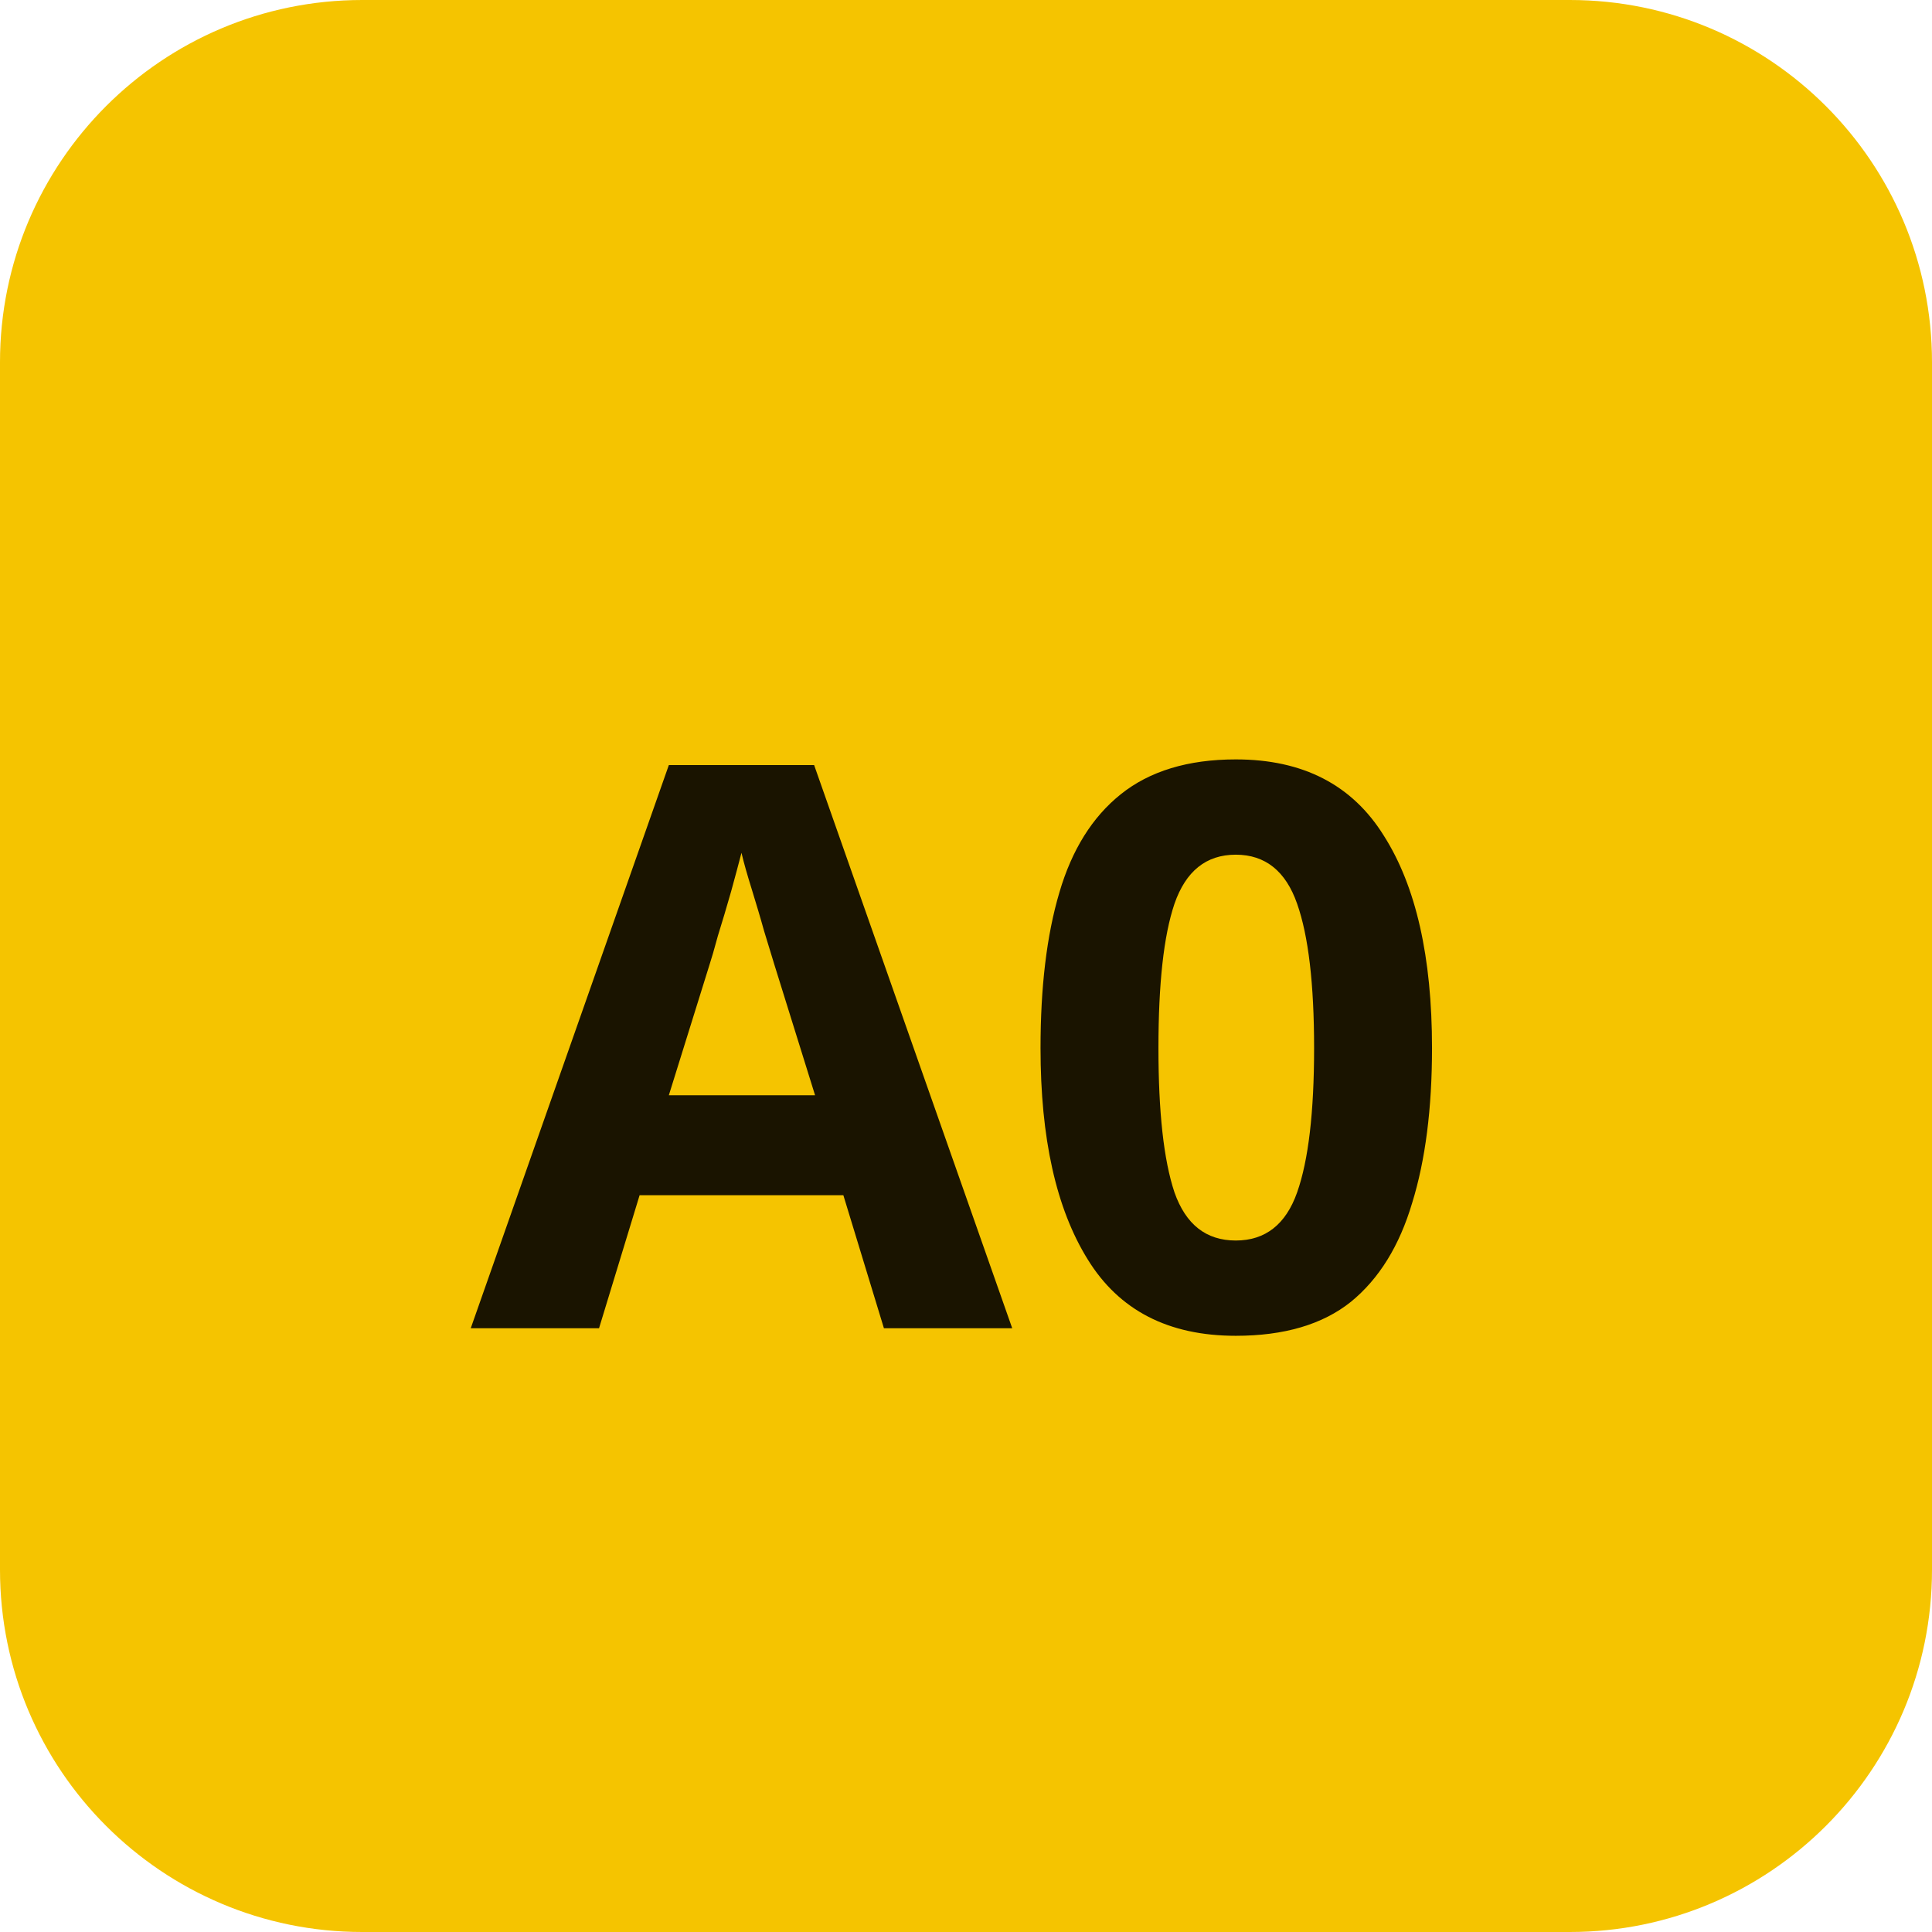
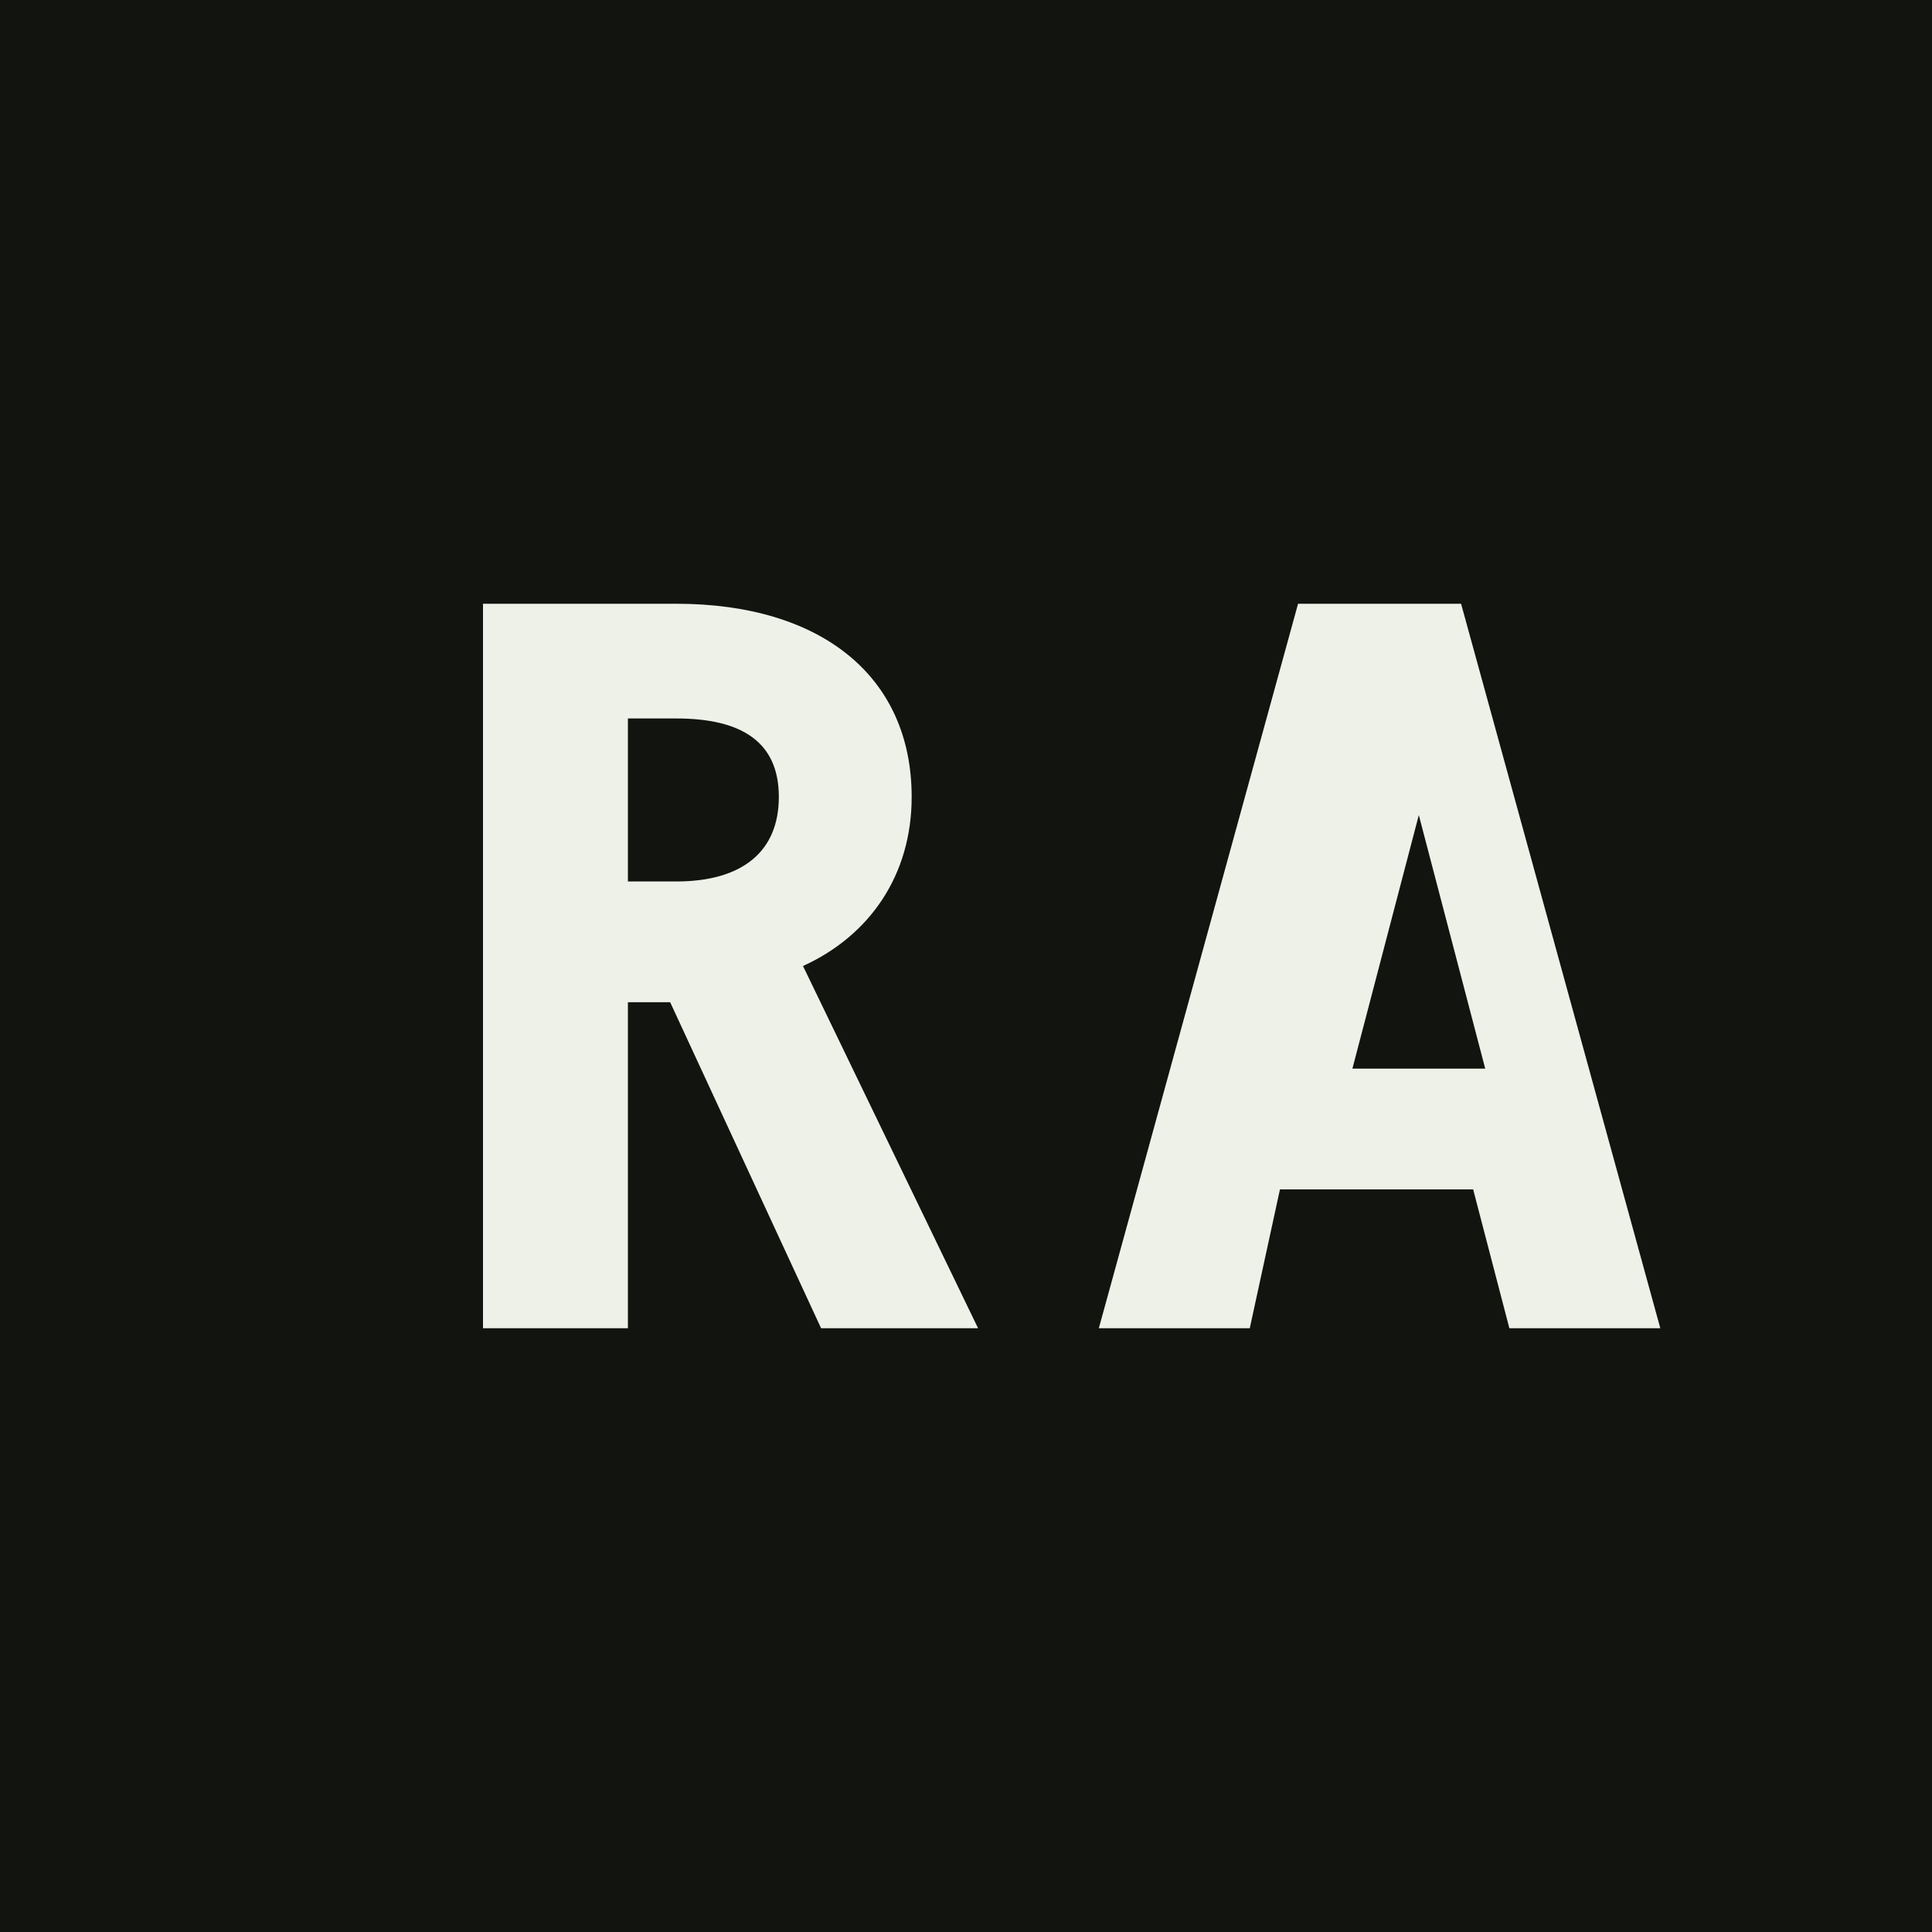
<svg xmlns="http://www.w3.org/2000/svg" viewBox="0 0 32 32" fill="none">
-   <rect width="32" height="32" rx="6" fill="#f5c400" />
-   <text x="16" y="22" text-anchor="middle" font-family="ui-sans-serif, system-ui, sans-serif" font-size="13" font-weight="700" fill="#1a1400">A0</text>
+   <rect width="32" height="32" fill="#12140f" />
+   <path d="M8 22V10h3.2c2.4 0 3.9 1.2 3.9 3.2 0 1.3-.7 2.3-1.8 2.8L16.2 22h-2.6l-2.5-5.4H10.4V22H8zm2.4-7.4h.8c1.1 0 1.7-.5 1.7-1.4s-.6-1.3-1.7-1.3h-.8v2.7zM18.2 22l3.3-12h2.7l3.3 12h-2.5l-.6-2.3h-3.2L20.7 22h-2.5zm4.2-4.3h2.2l-1.1-4.2-1.1 4.2z" fill="#eef1e8" />
</svg>
